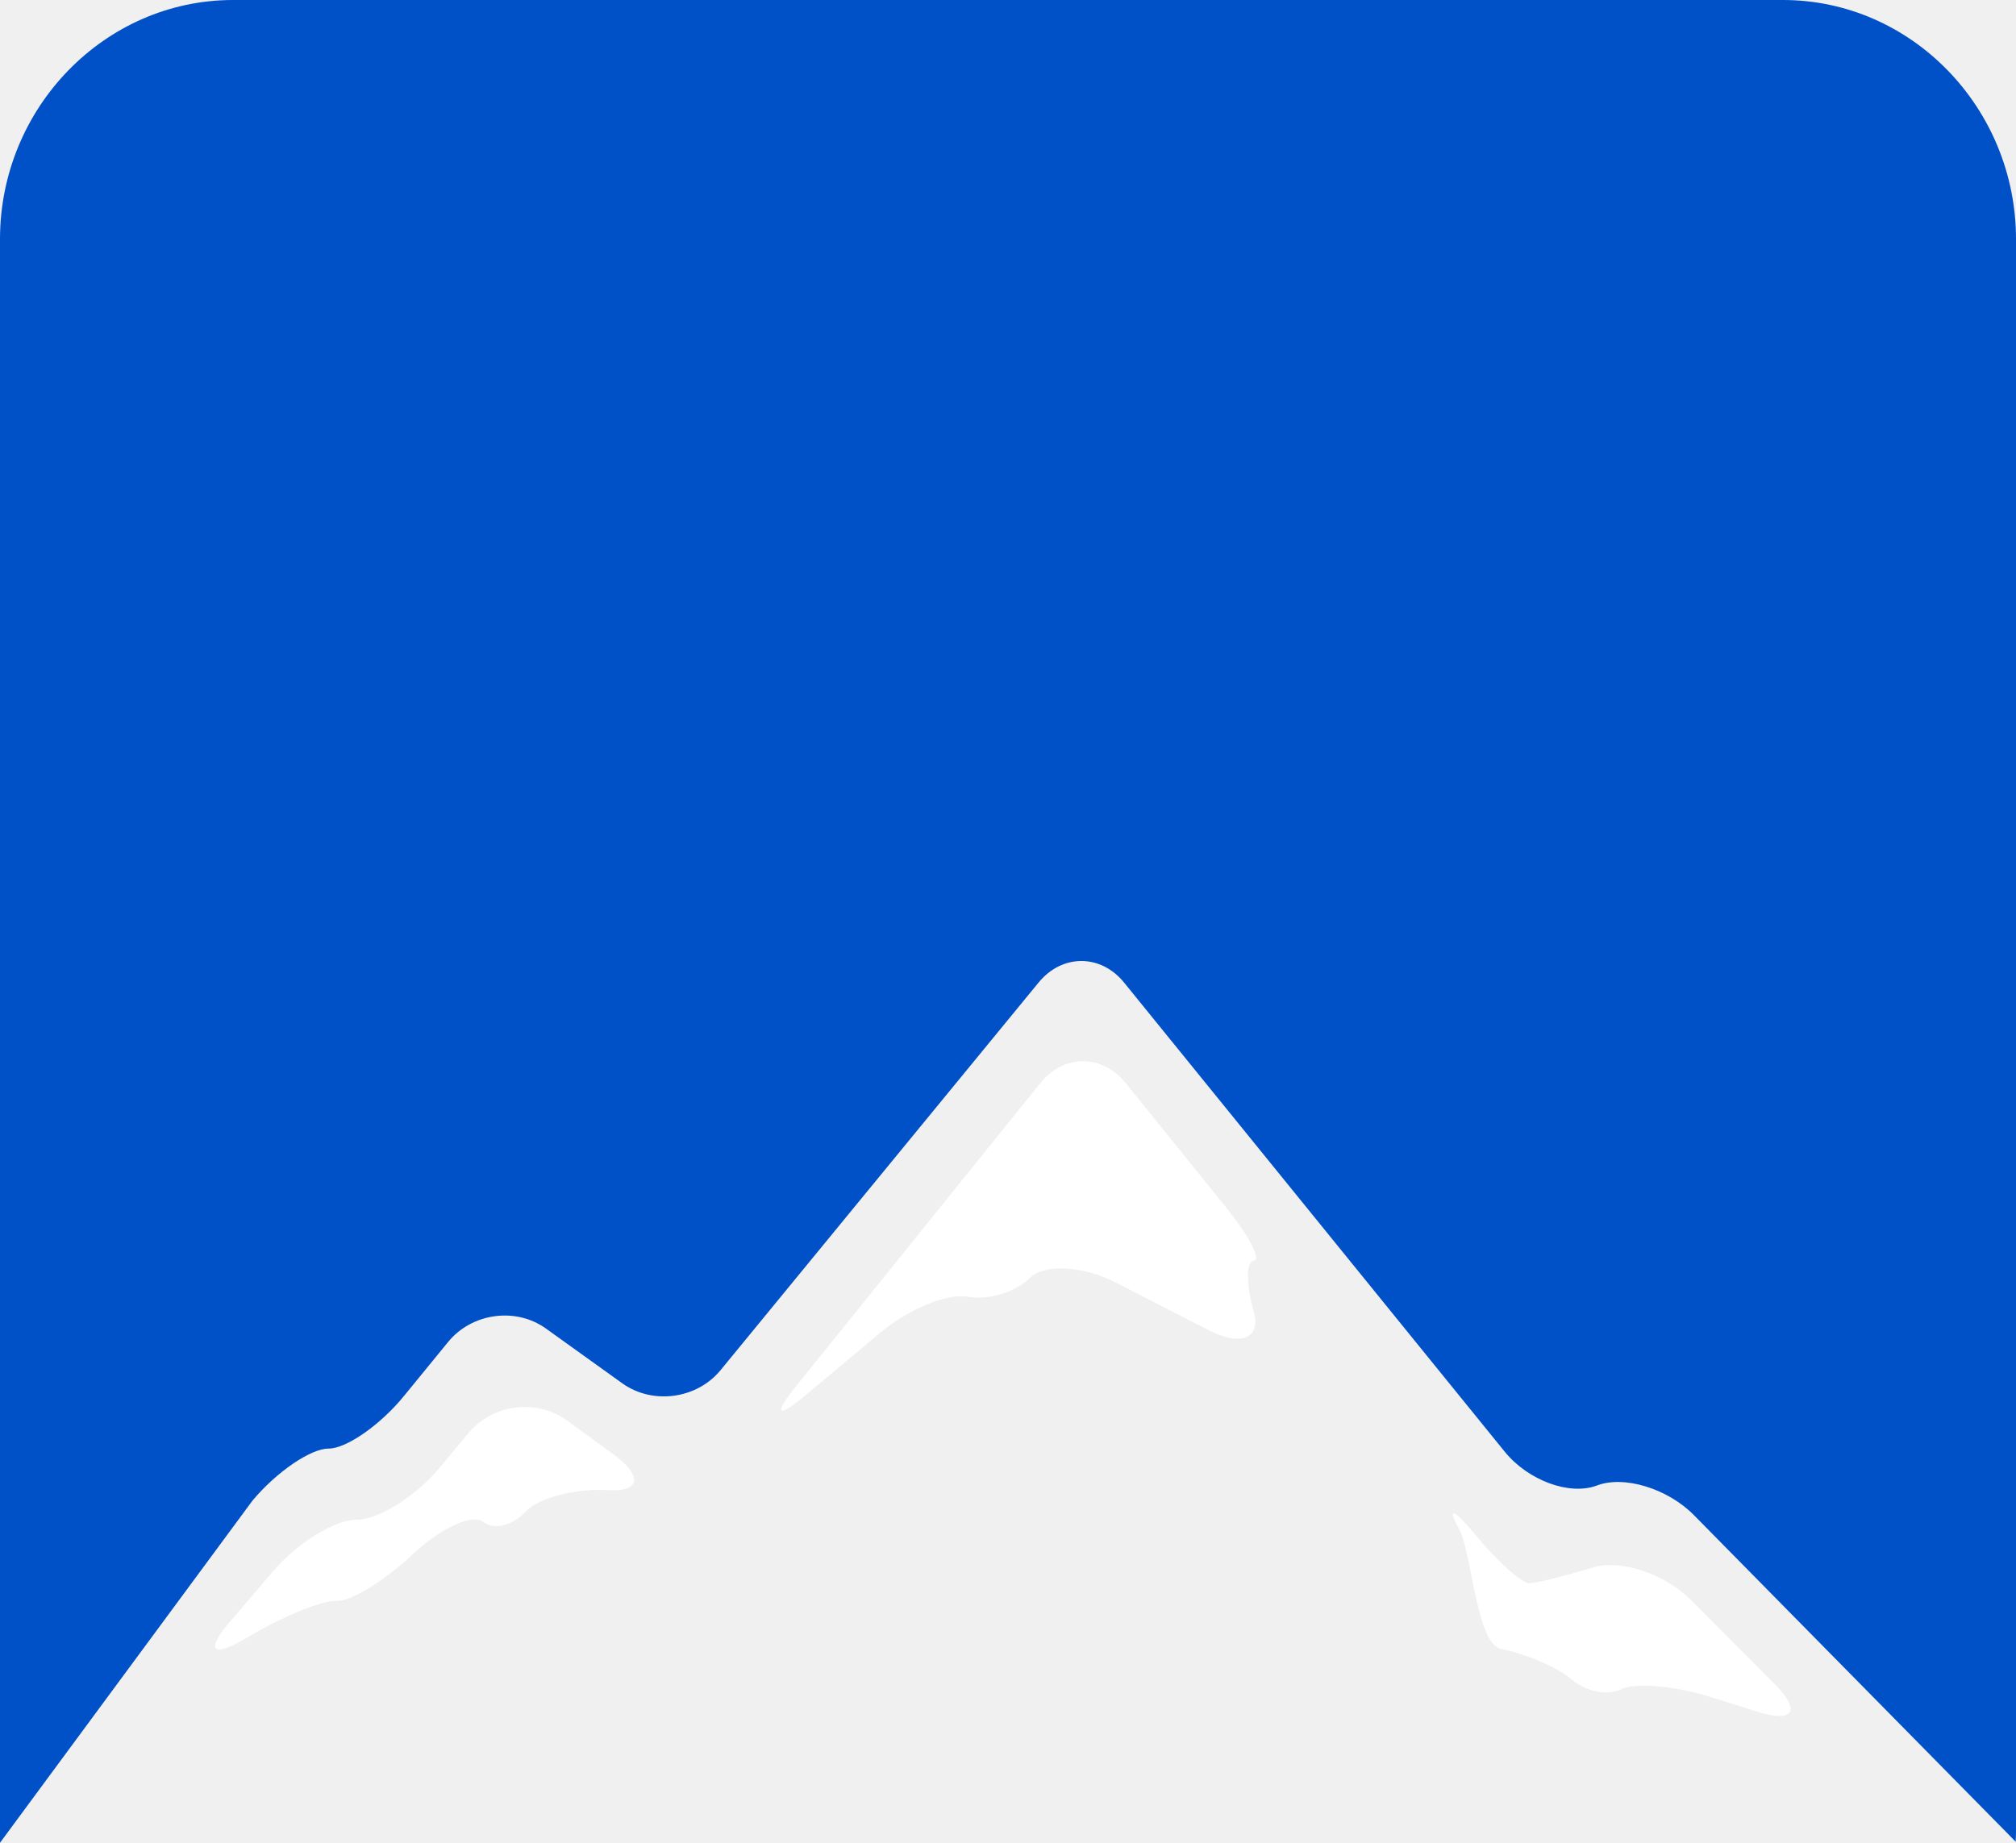
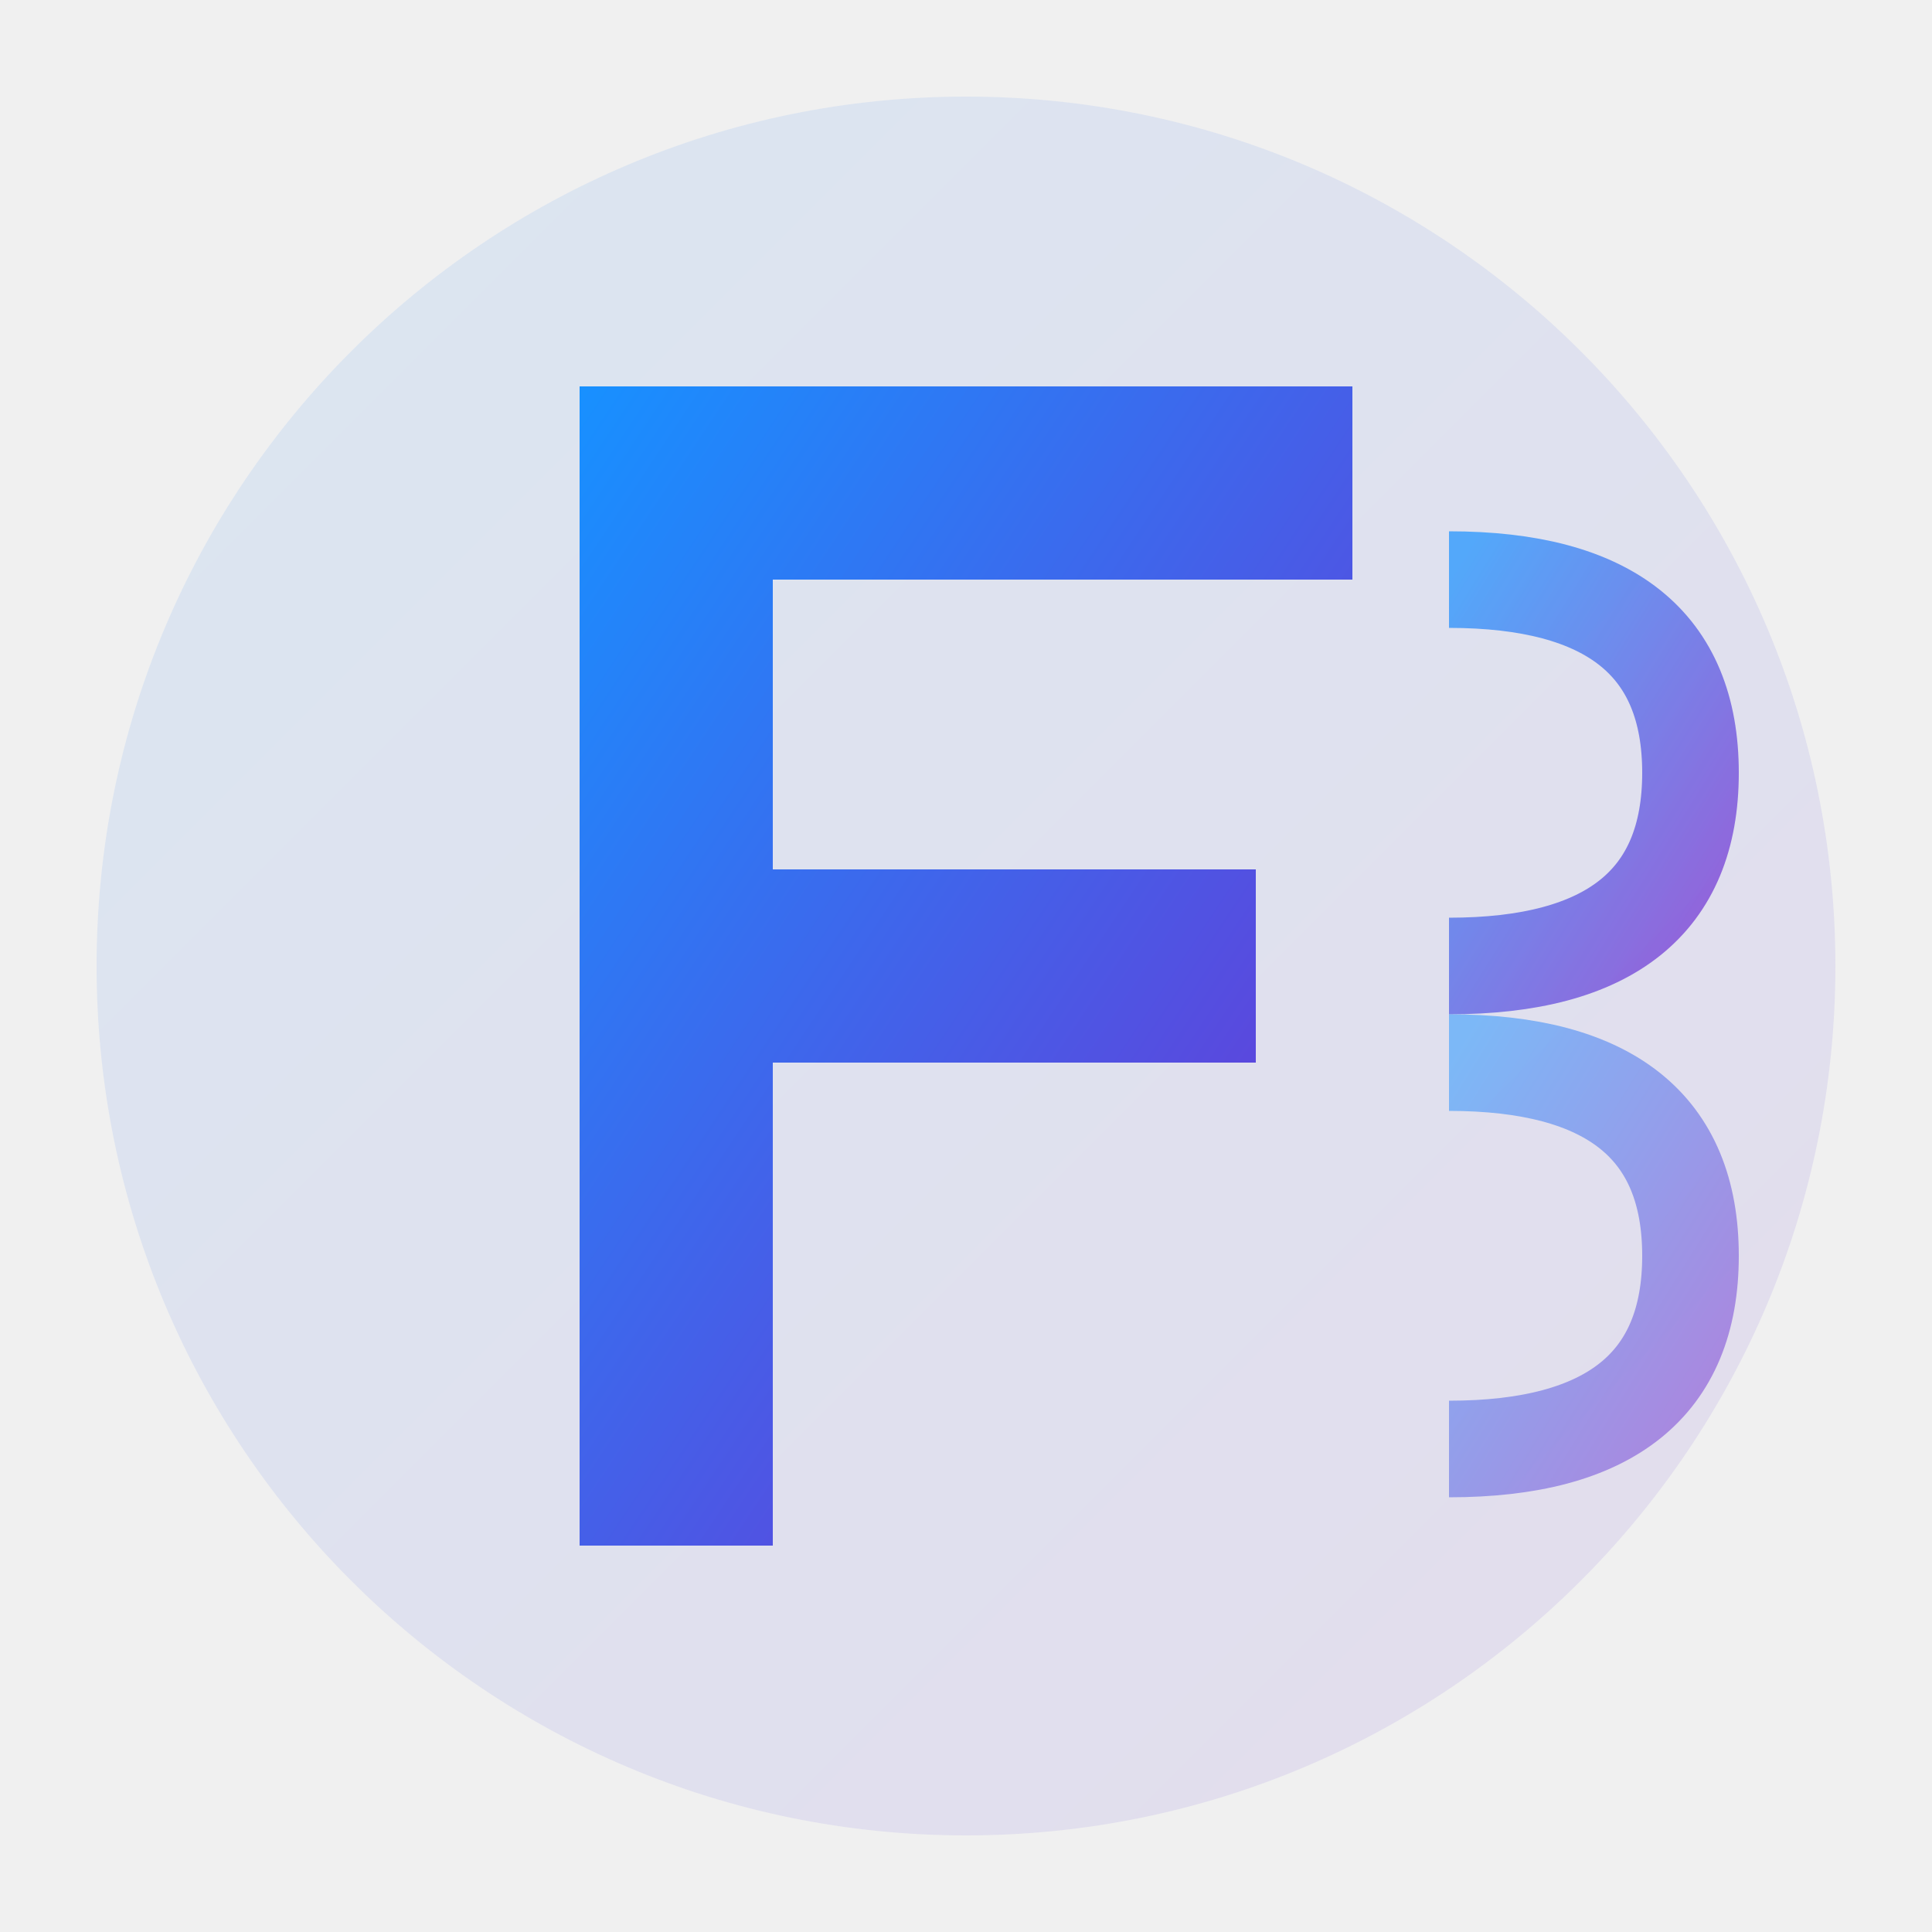
- <svg xmlns="http://www.w3.org/2000/svg" width="35" height="32" viewBox="0 0 35 32" fill="none">
-   <path d="M0 32V4.154C0 1.869 1.821 0 4.046 0H30.955C33.18 0 35 1.869 35 4.154V31.776C35 31.845 34.998 31.914 34.995 31.982L29.407 26.309C28.952 25.848 28.194 25.616 27.724 25.796C27.251 25.975 26.53 25.71 26.123 25.208L19.519 17.067C19.114 16.563 18.44 16.562 18.031 17.062L12.509 23.794C12.097 24.295 11.332 24.397 10.807 24.024L9.479 23.071C8.955 22.694 8.192 22.799 7.78 23.303L7.013 24.242C6.604 24.744 6.013 25.156 5.704 25.155C5.394 25.154 4.799 25.561 4.383 26.059L0 32Z" fill="#0050C8" />
-   <path d="M19.543 18.807C19.134 18.301 18.469 18.302 18.061 18.808L13.826 24.065C13.418 24.57 13.489 24.643 13.985 24.228L15.276 23.148C15.77 22.732 16.456 22.449 16.801 22.519C17.143 22.586 17.629 22.44 17.88 22.192C18.129 21.943 18.8 21.979 19.372 22.271L20.973 23.094C21.542 23.389 21.901 23.242 21.765 22.772C21.632 22.302 21.632 21.905 21.766 21.892C21.902 21.878 21.679 21.452 21.272 20.95L19.543 18.807Z" fill="white" />
-   <path d="M25.625 26.664C25.242 26.2 25.108 26.149 25.331 26.551C25.555 26.953 25.627 28.555 26.066 28.637C26.505 28.722 27.057 28.962 27.293 29.169C27.529 29.375 27.912 29.45 28.15 29.332C28.385 29.216 29.08 29.276 29.69 29.466L30.532 29.731C31.144 29.919 31.269 29.702 30.812 29.244L29.361 27.789C28.903 27.328 28.139 27.073 27.66 27.218C27.182 27.364 26.685 27.488 26.556 27.494C26.429 27.5 26.008 27.127 25.625 26.664Z" fill="white" />
-   <path d="M9.839 24.665C9.316 24.284 8.553 24.382 8.137 24.882L7.634 25.484C7.222 25.983 6.571 26.39 6.194 26.389C5.816 26.389 5.163 26.792 4.742 27.284L3.993 28.16C3.569 28.652 3.682 28.791 4.236 28.468L4.422 28.36C4.979 28.039 5.621 27.784 5.851 27.799C6.078 27.812 6.656 27.463 7.128 27.025L7.196 26.962C7.67 26.523 8.207 26.285 8.389 26.427C8.571 26.574 8.901 26.494 9.123 26.251C9.347 26.011 9.992 25.841 10.558 25.877C11.126 25.91 11.162 25.628 10.642 25.249L9.839 24.665Z" fill="white" />
+ <svg xmlns="http://www.w3.org/2000/svg" width="40" height="40" viewBox="0 0 40 40">
+   <defs>
+     <linearGradient id="iconGradient" x1="0%" y1="0%" x2="100%" y2="100%">
+       <stop offset="0%" style="stop-color:#1890ff;stop-opacity:1" />
+       <stop offset="100%" style="stop-color:#722ed1;stop-opacity:1" />
+     </linearGradient>
+   </defs>
+   <circle cx="20" cy="20" r="18" fill="url(#iconGradient)" opacity="0.1" />
+   <path d="M12 8 L28 8 L28 12 L16 12 L16 18 L26 18 L26 22 L16 22 L16 32 L12 32 Z" fill="url(#iconGradient)" />
+   <path d="M30 12 Q35 12 35 16 Q35 20 30 20" stroke="url(#iconGradient)" stroke-width="2" fill="none" opacity="0.7" />
+   <path d="M30 22 Q35 22 35 26 Q35 30 30 30" stroke="url(#iconGradient)" stroke-width="2" fill="none" opacity="0.5" />
</svg>
